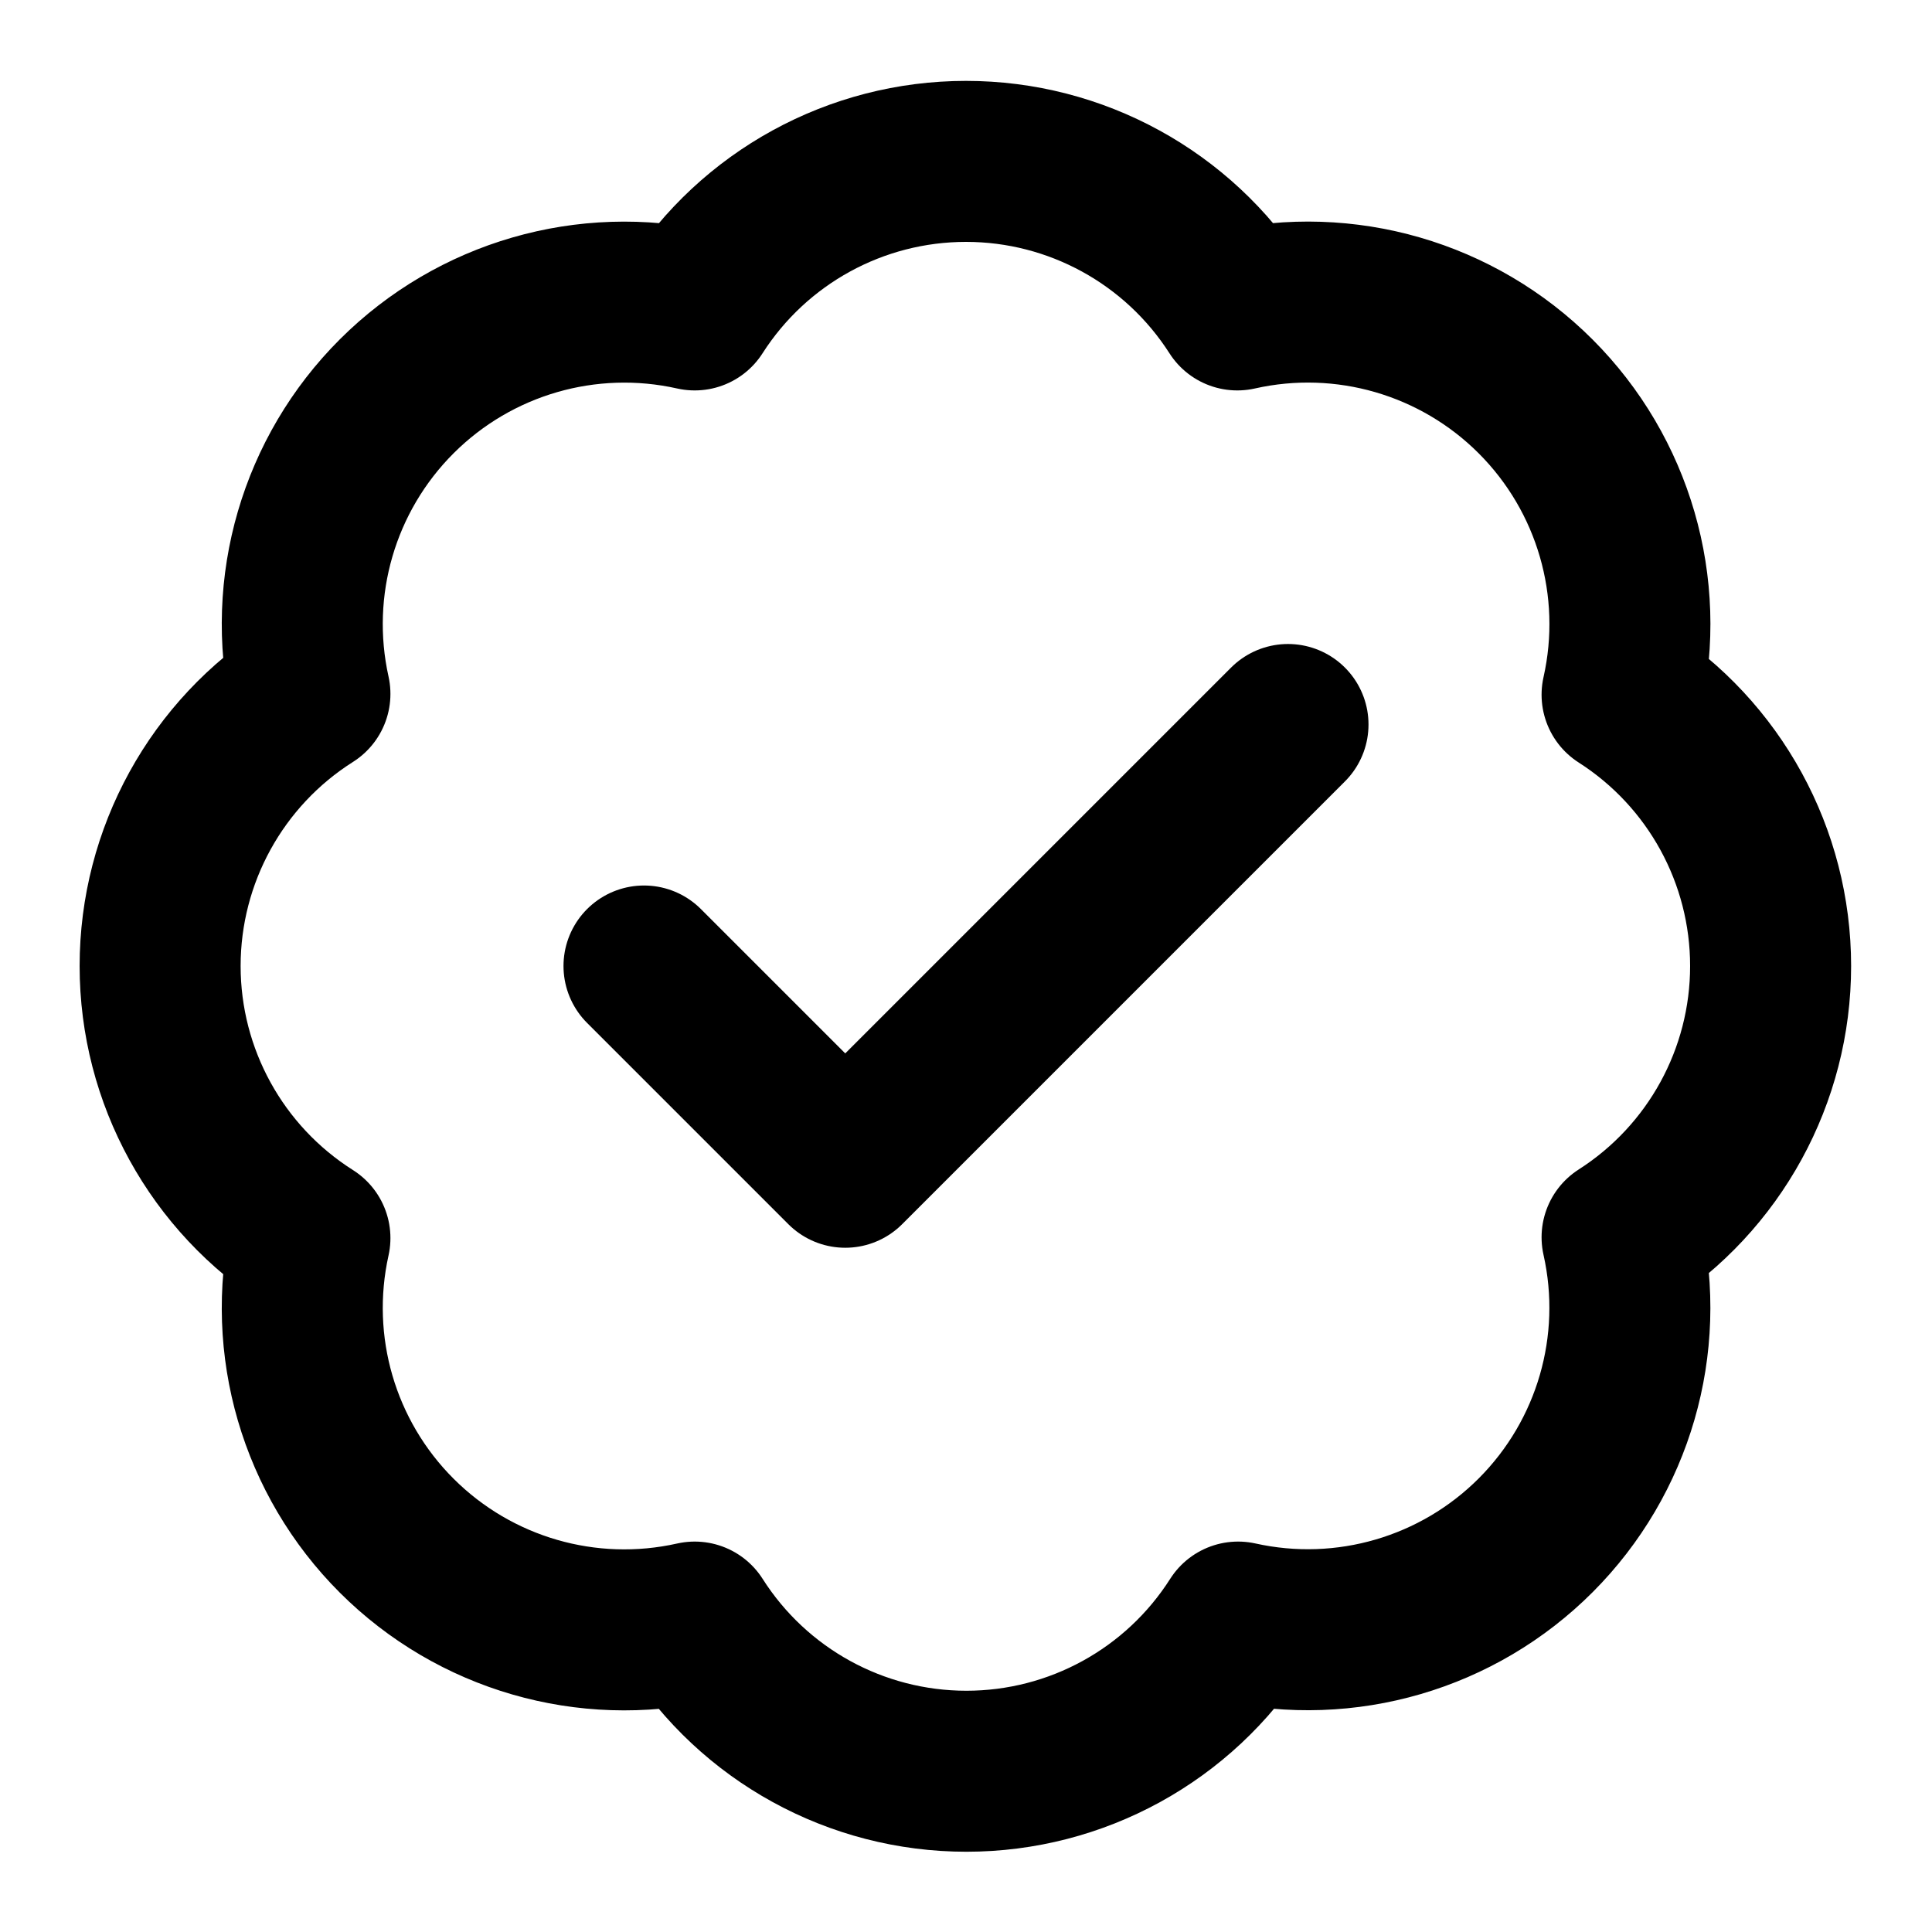
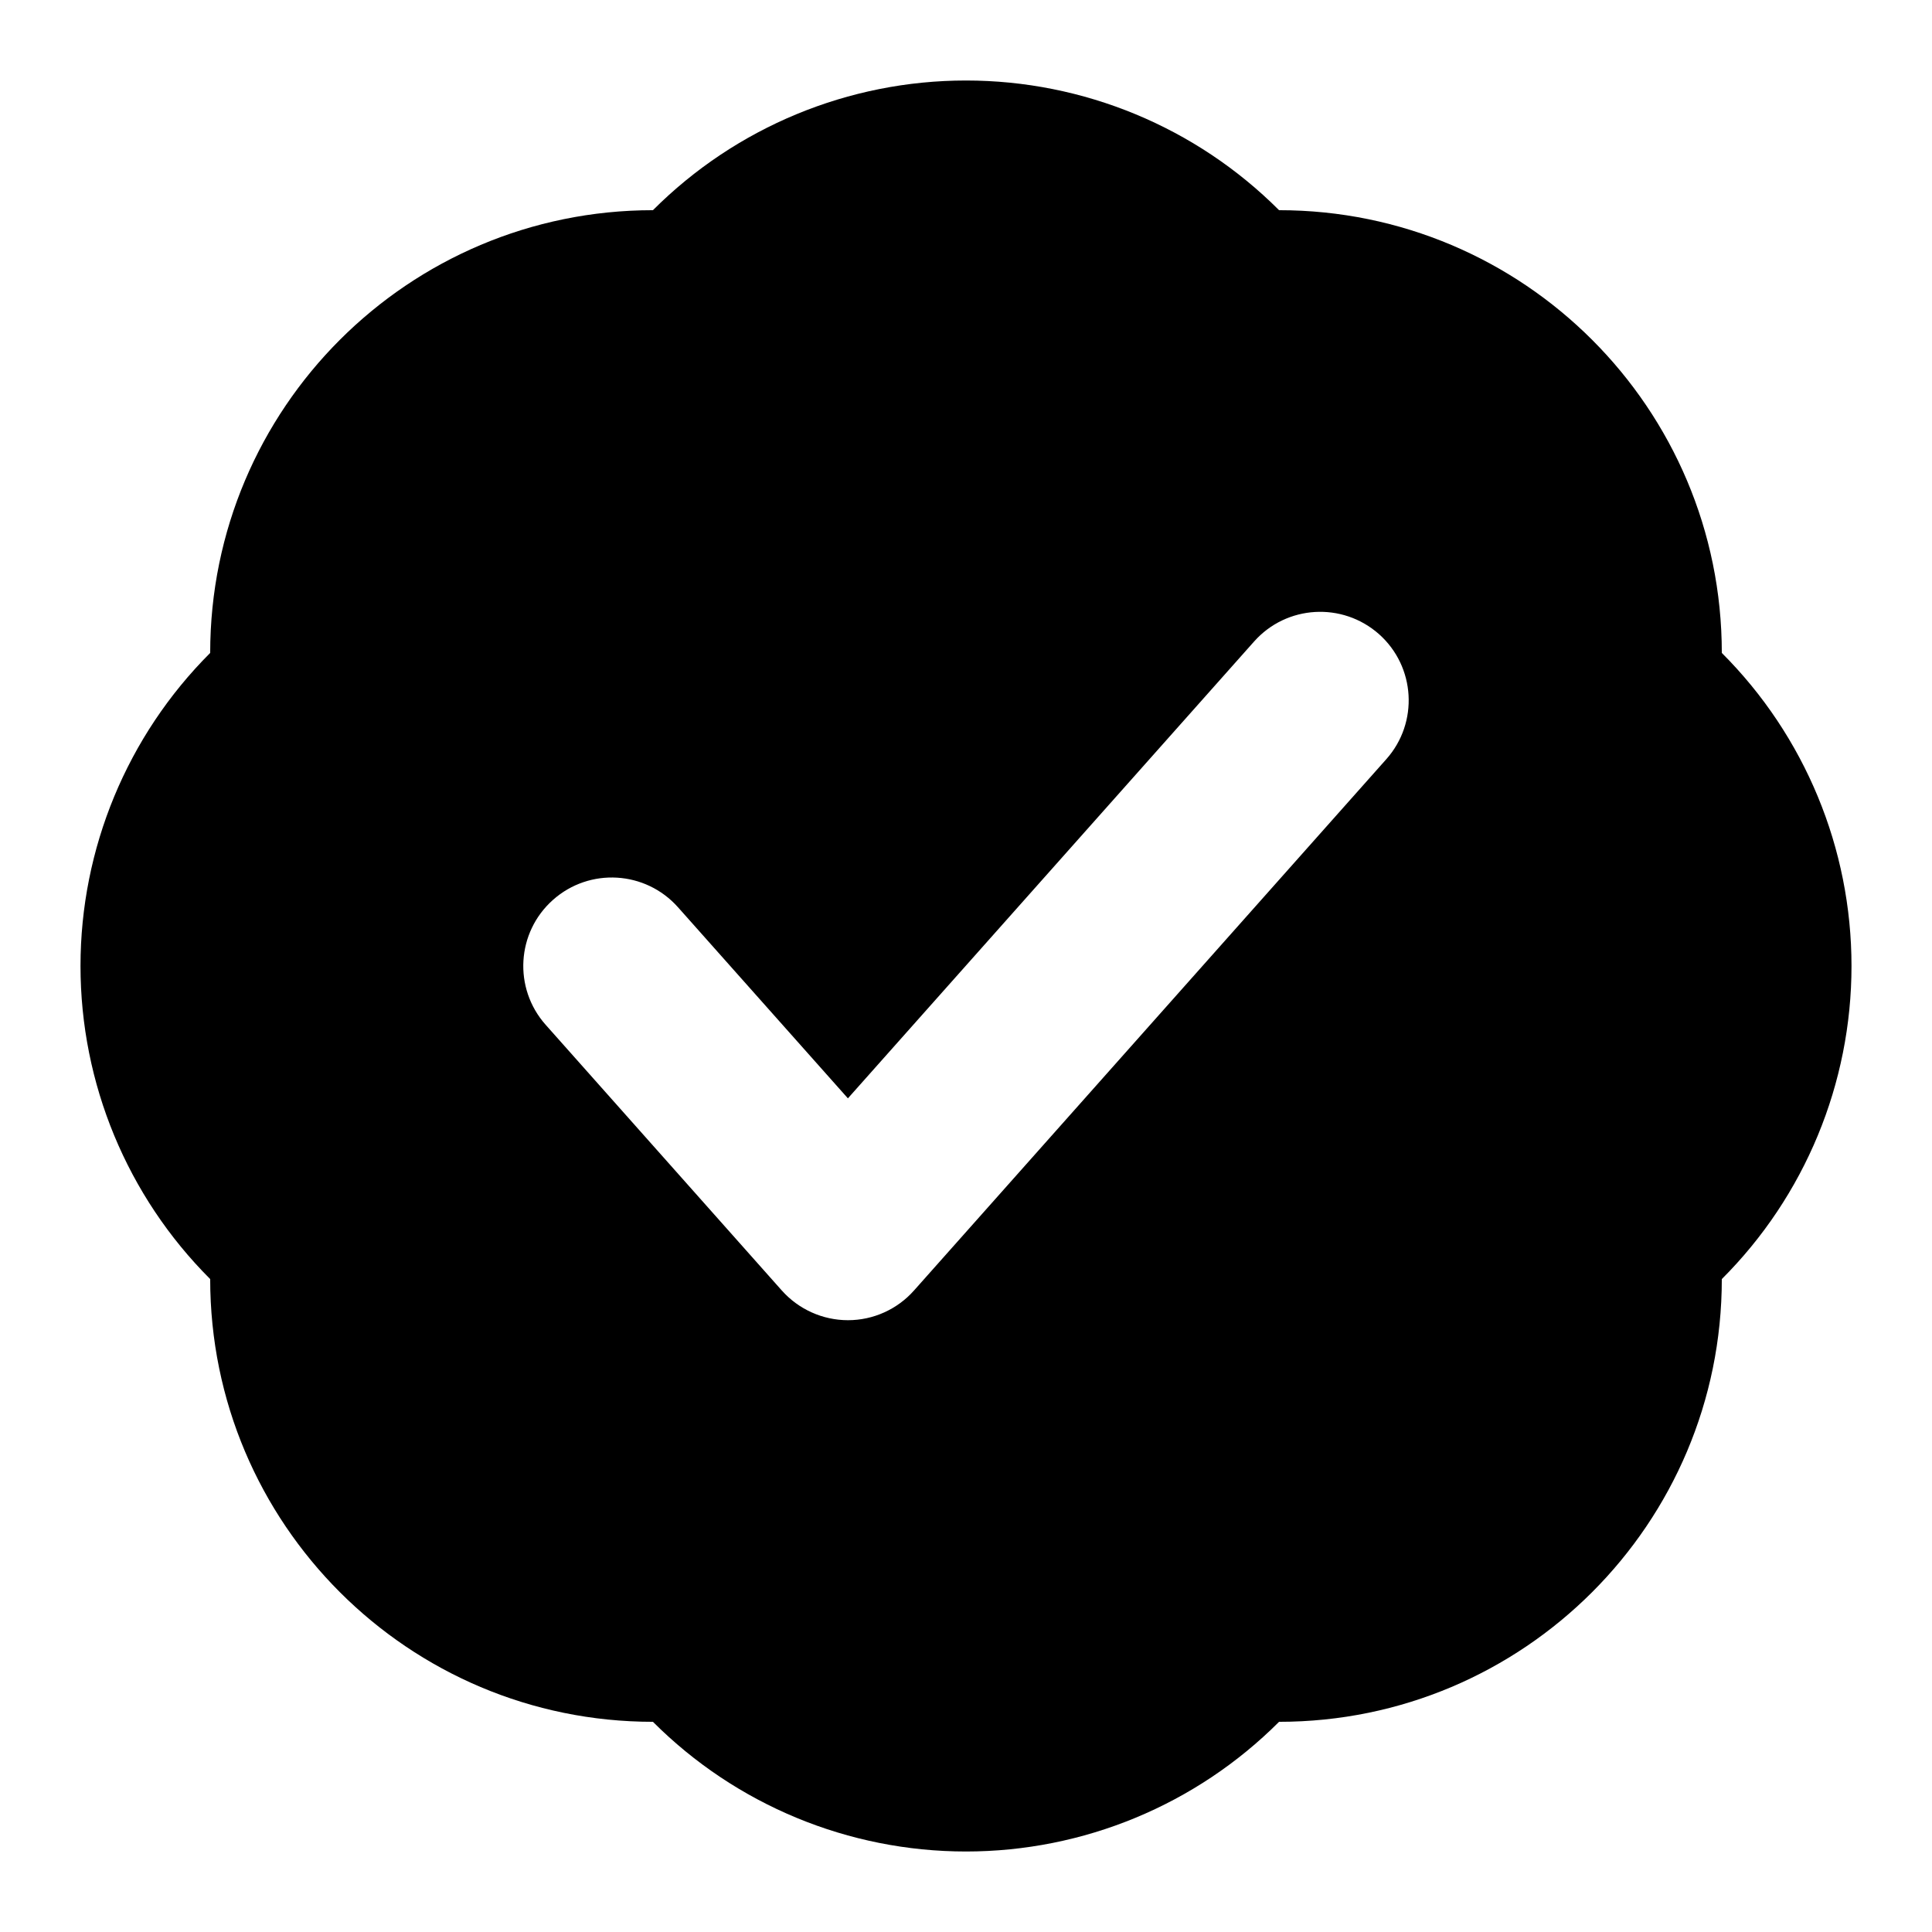
- <svg xmlns="http://www.w3.org/2000/svg" class="lucide lucide-badge-check" width="24" height="24" viewBox="0 0 24 24" fill="none" stroke="currentColor" stroke-width="2" stroke-linecap="round" stroke-linejoin="round">
-   <path d="M3.85 8.62a4 4 0 0 1 4.78-4.77 4 4 0 0 1 6.74 0 4 4 0 0 1 4.78 4.78 4 4 0 0 1 0 6.74 4 4 0 0 1-4.77 4.78 4 4 0 0 1-6.75 0 4 4 0 0 1-4.78-4.77 4 4 0 0 1 0-6.76Z" />
-   <path d="m16 9-5.5 5.5L8 12" />
+ <svg xmlns="http://www.w3.org/2000/svg" width="24" height="24" viewBox="0 0 24 24" fill="none">
+   <path d="M21.389 8.111C22.421 9.142 23 10.541 23 12C23 13.459 22.421 14.858 21.389 15.889C21.389 18.927 18.927 21.389 15.889 21.389C14.858 22.421 13.459 23 12 23C10.541 23 9.142 22.421 8.111 21.389C5.073 21.389 2.611 18.927 2.611 15.889C1.579 14.858 1 13.459 1 12C1 10.541 1.579 9.142 2.611 8.111C2.611 5.073 5.073 2.611 8.111 2.611C9.142 1.579 10.541 1 12 1C13.459 1 14.858 1.579 15.889 2.611C18.927 2.611 21.389 5.073 21.389 8.111ZM17.131 7.878C16.676 7.475 15.982 7.515 15.578 7.97L10.533 13.644L8.422 11.27C8.018 10.816 7.324 10.775 6.87 11.178C6.415 11.582 6.375 12.276 6.778 12.73L9.711 16.03C9.92 16.265 10.22 16.4 10.534 16.4C10.848 16.4 11.147 16.265 11.355 16.03L17.222 9.43C17.625 8.976 17.584 8.282 17.131 7.878Z" fill="currentColor" fill-rule="evenodd" clip-rule="evenodd" />
</svg>
